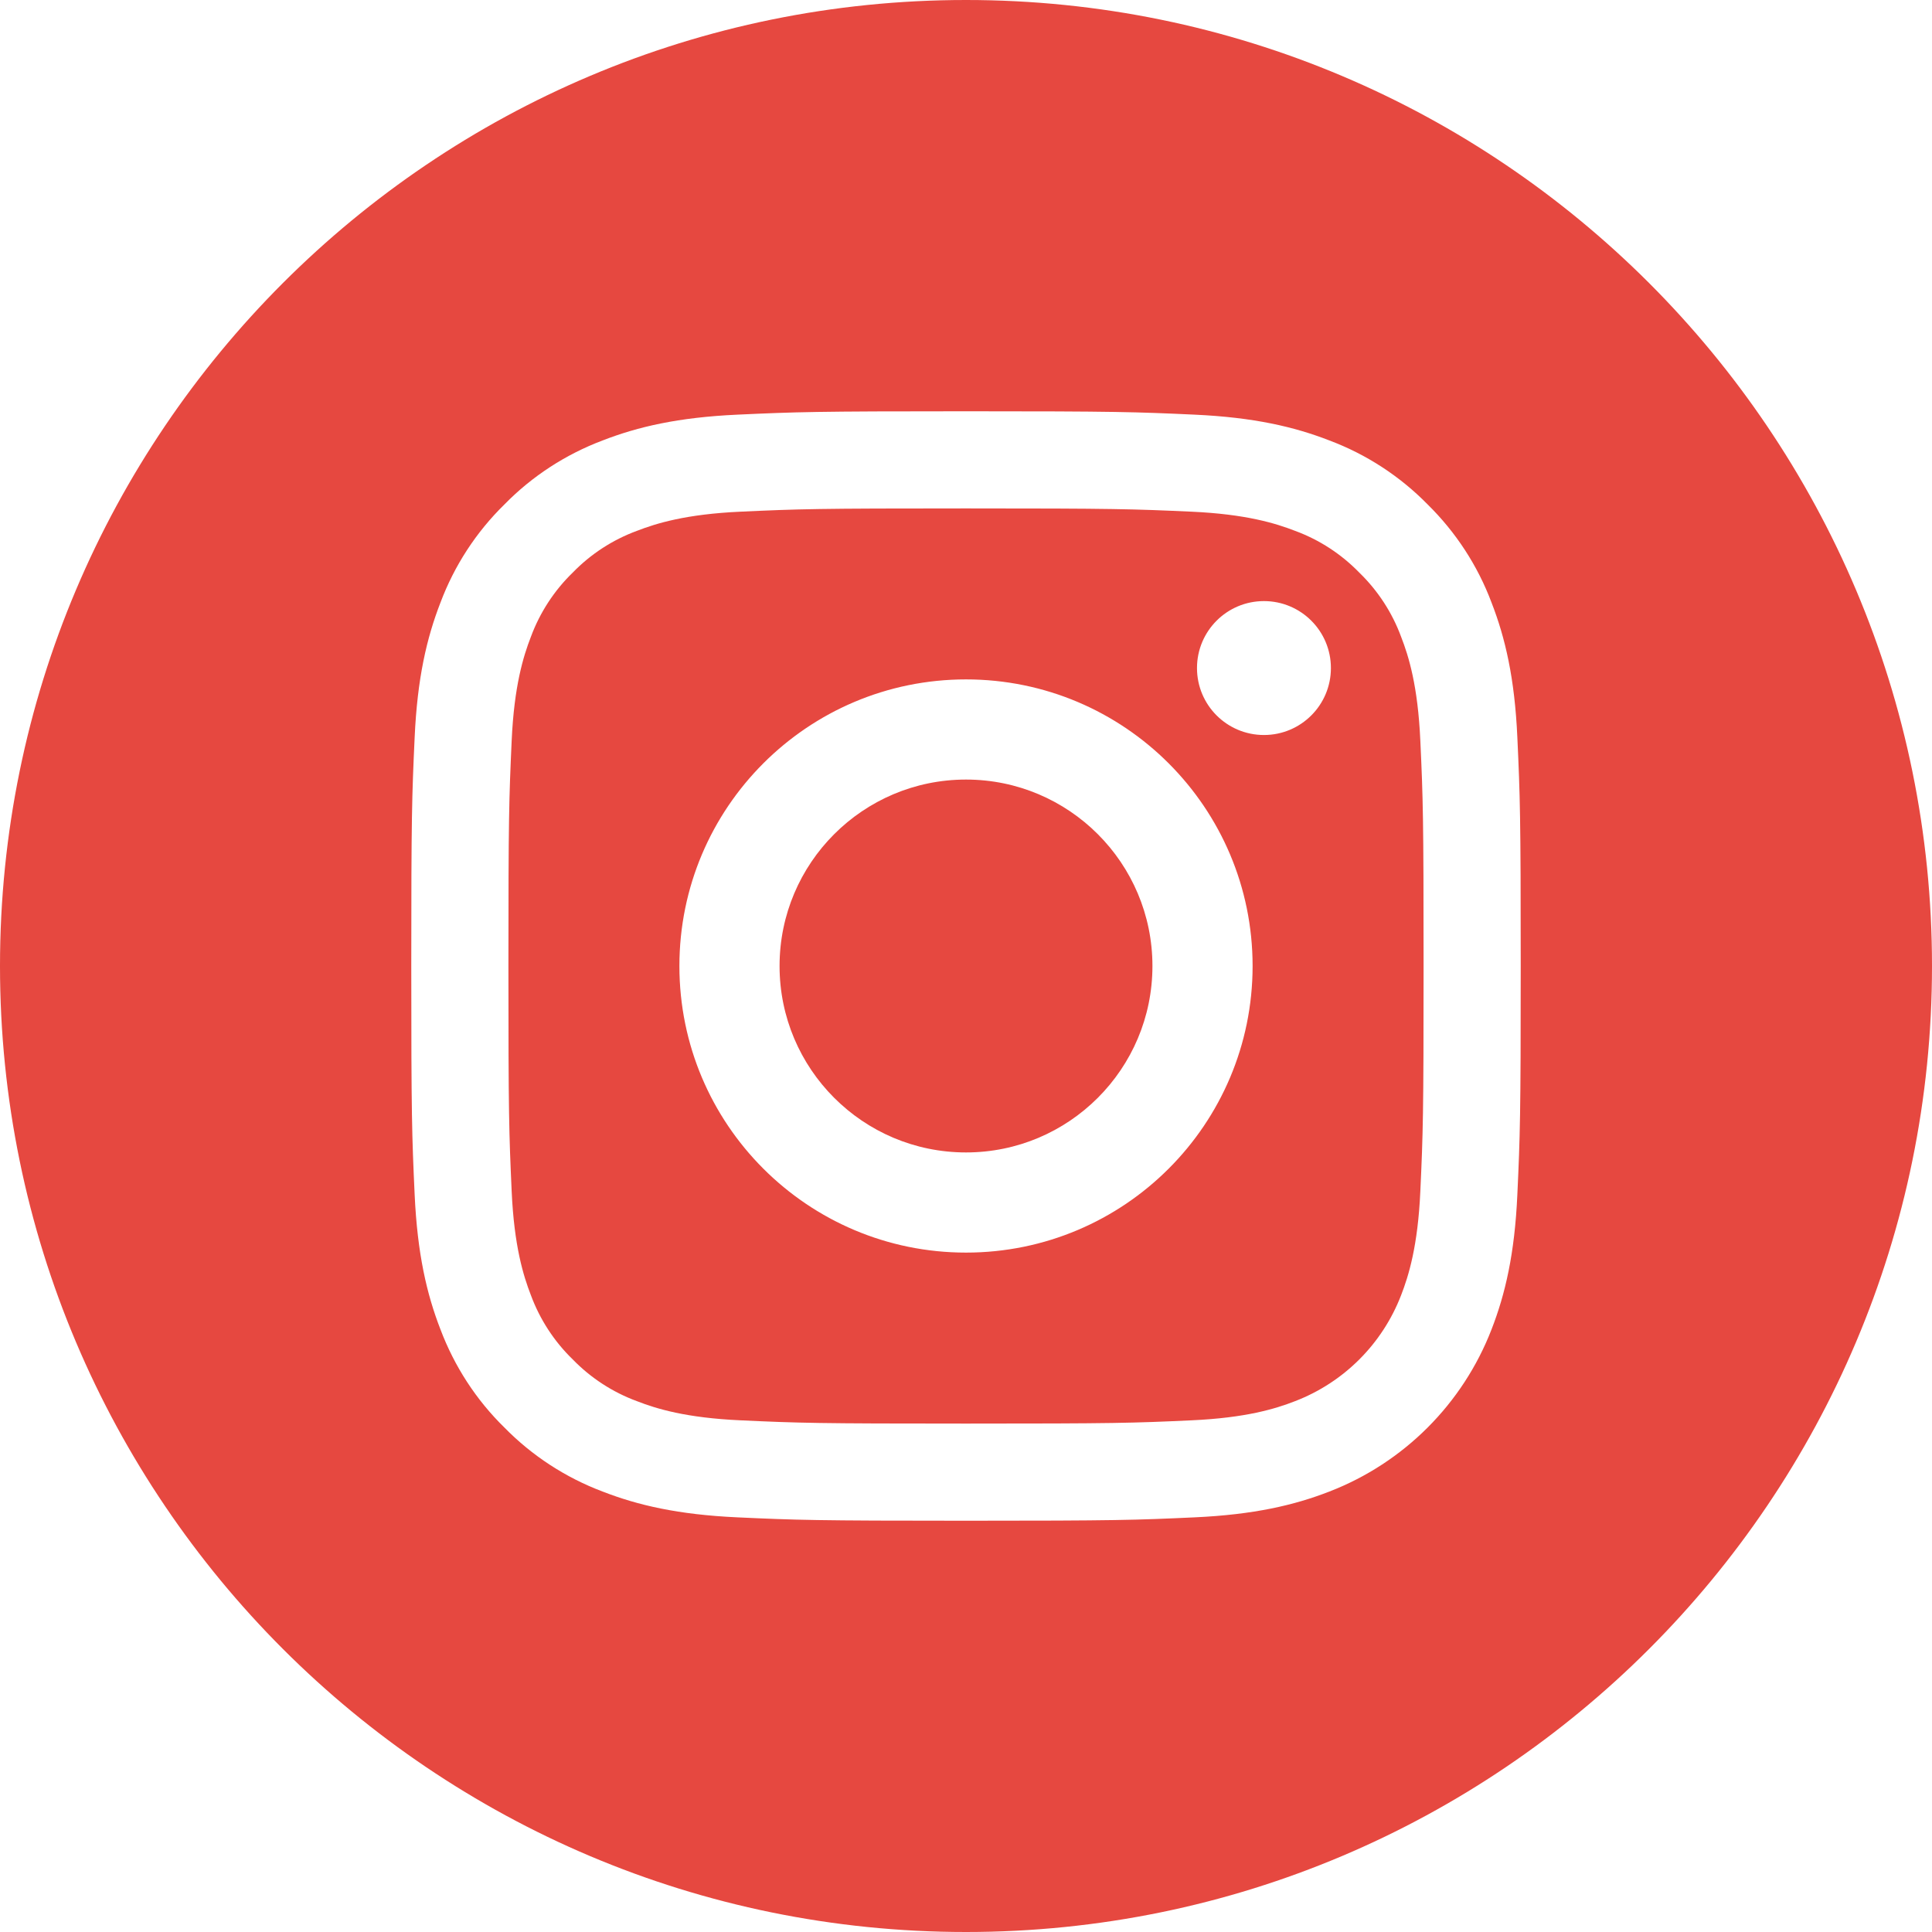
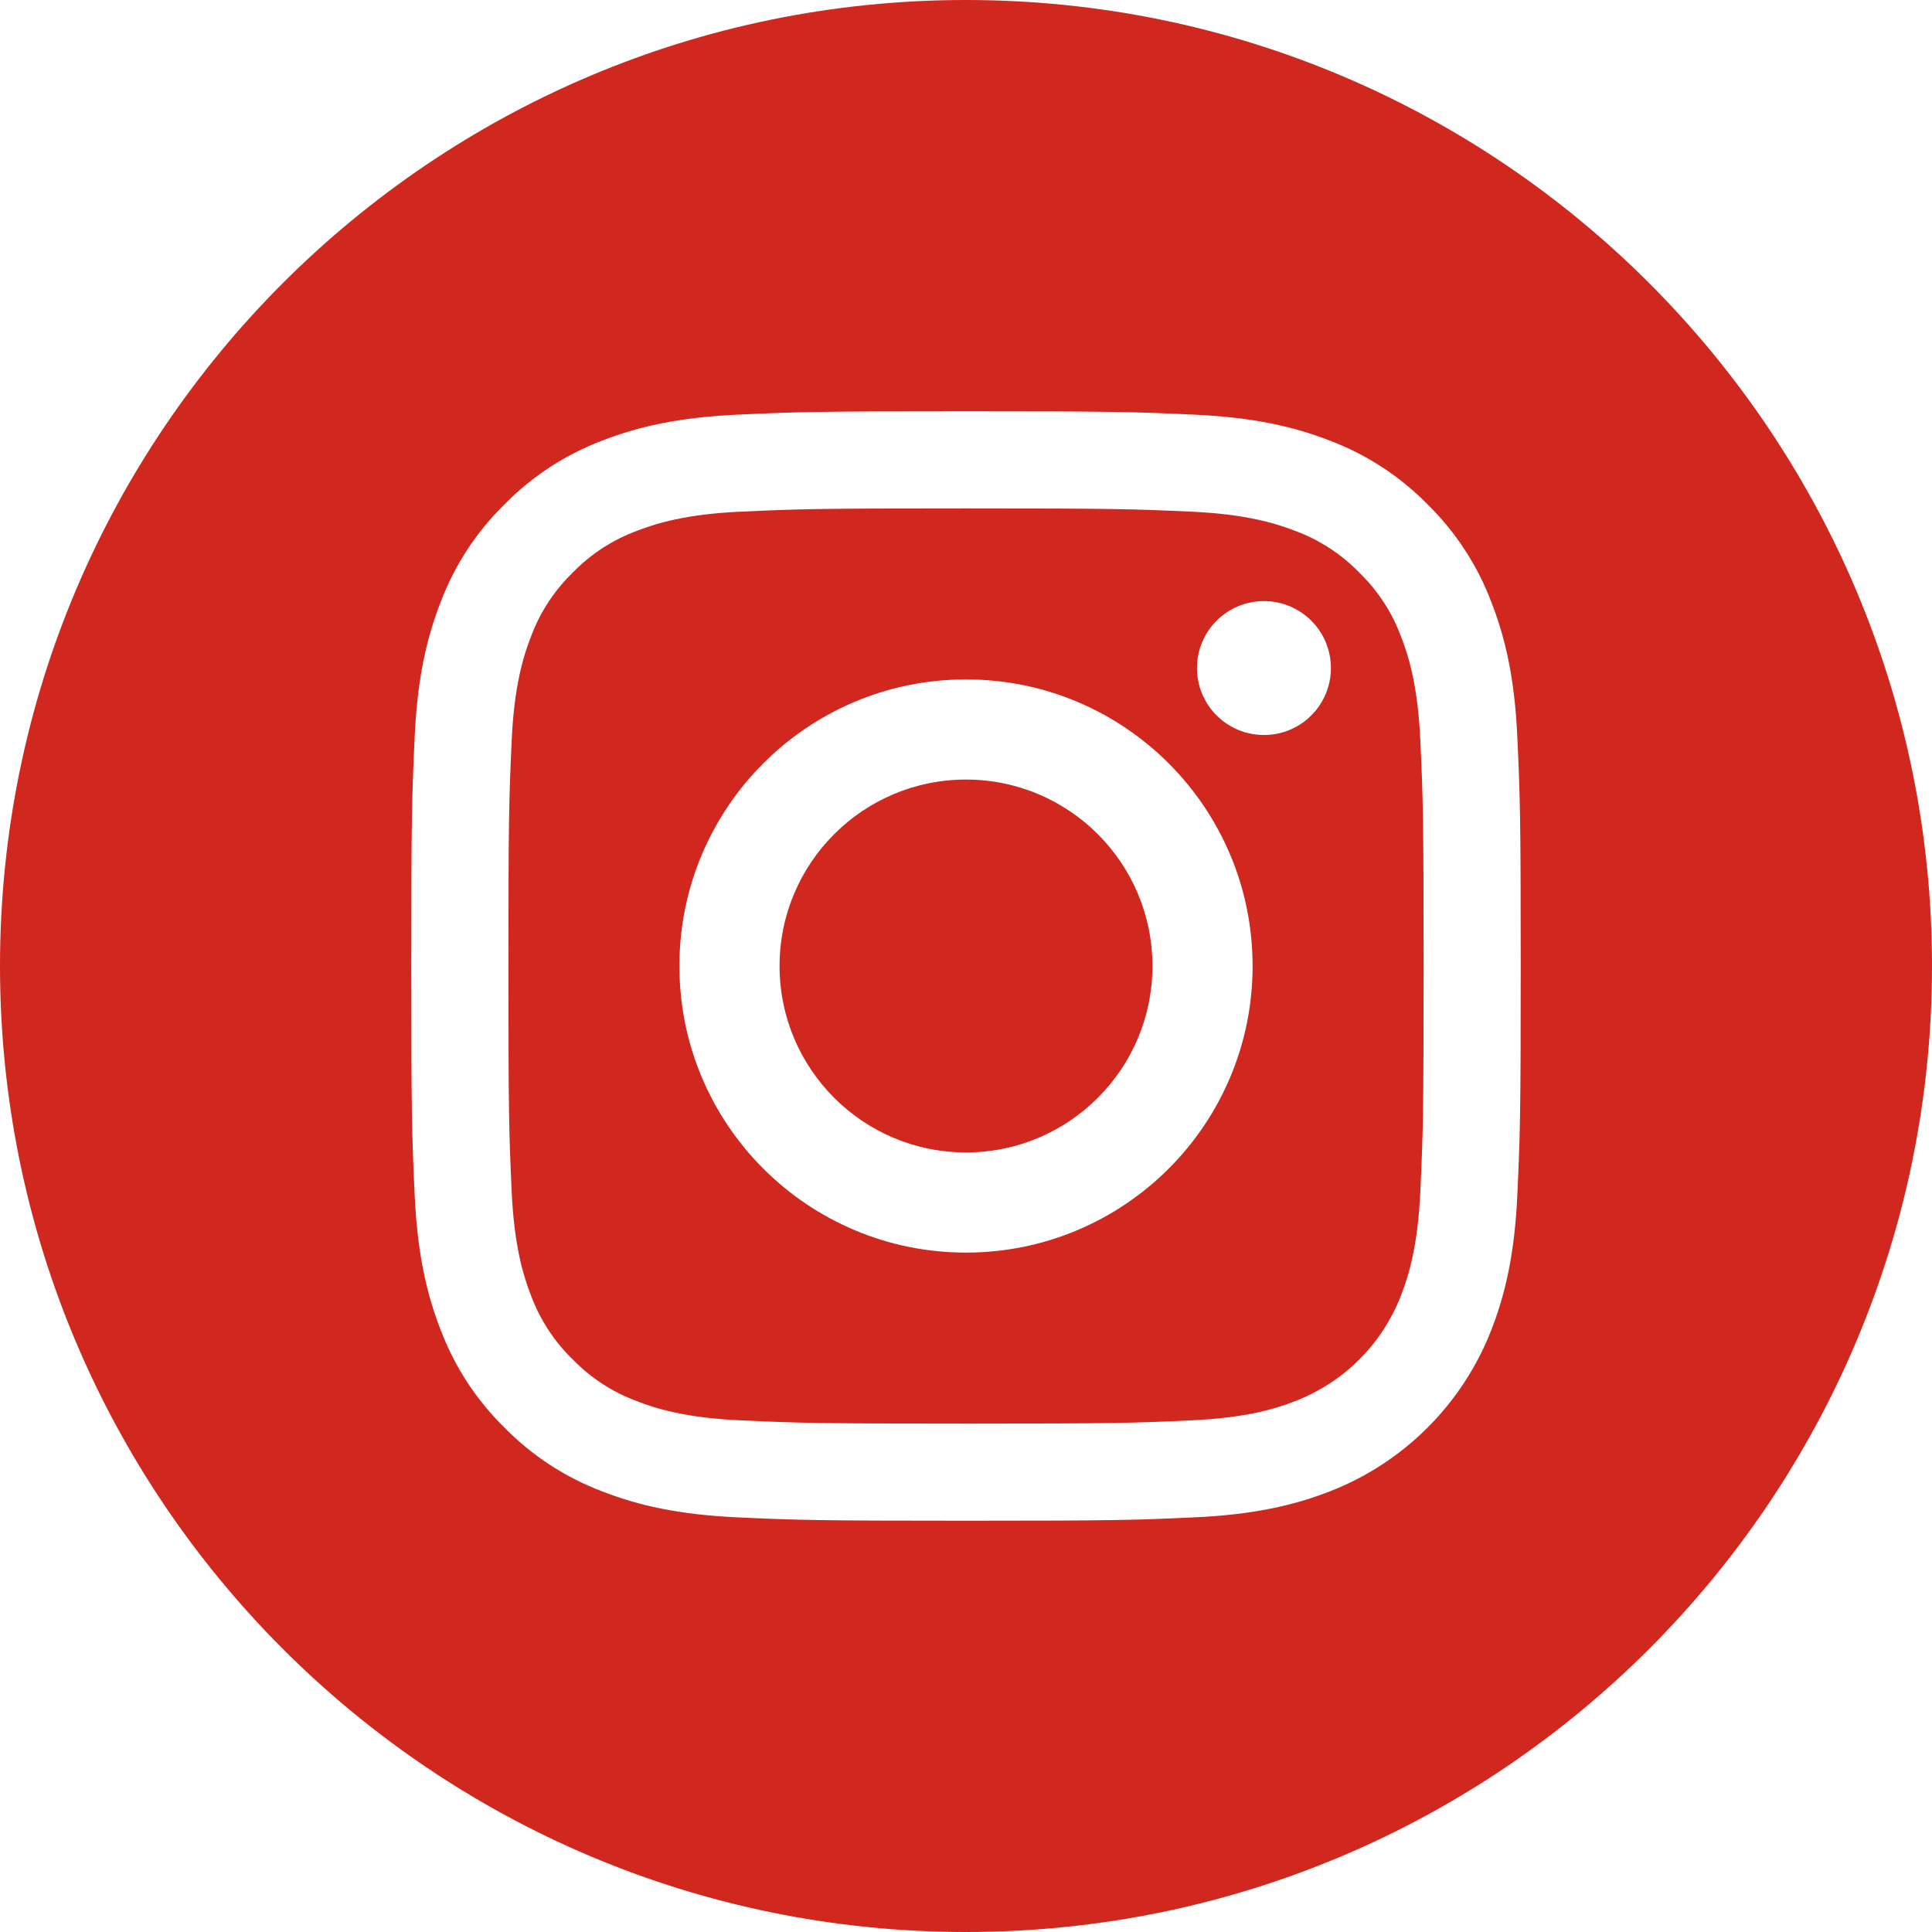
<svg xmlns="http://www.w3.org/2000/svg" width="32px" height="32px" viewBox="0 0 32 32" version="1.1">
  <g id="Page-1" stroke="none" stroke-width="1" fill="none" fill-rule="evenodd">
-     <g id="Стартовая" transform="translate(-819, -3712)" fill="#E64840">
+     <g id="Стартовая" transform="translate(-819, -3712)" fill="#d0271e">
      <g id="Group-42" transform="translate(62, 3600)">
        <g id="Group-43" transform="translate(757, 77)">
          <g id="instagram-2" transform="translate(0, 35)">
            <g id="instagram">
              <path d="M19.088,16 C19.088,17.705 17.705,19.088 16,19.088 C14.295,19.088 12.912,17.705 12.912,16 C12.912,14.295 14.295,12.912 16,12.912 C17.705,12.912 19.088,14.295 19.088,16 Z M23.207,10.548 C23.334,10.873 23.484,11.363 23.525,12.264 C23.57,13.239 23.579,13.531 23.579,16 C23.579,18.469 23.57,18.761 23.525,19.736 C23.484,20.637 23.333,21.127 23.207,21.452 C22.896,22.259 22.259,22.896 21.452,23.207 C21.127,23.334 20.637,23.484 19.736,23.525 C18.761,23.57 18.469,23.579 16,23.579 C13.531,23.579 13.239,23.57 12.264,23.525 C11.363,23.484 10.873,23.334 10.548,23.207 C10.146,23.059 9.783,22.822 9.485,22.515 C9.178,22.217 8.942,21.854 8.793,21.452 C8.667,21.127 8.516,20.637 8.475,19.736 C8.431,18.761 8.421,18.469 8.421,16 C8.421,13.531 8.431,13.239 8.475,12.264 C8.516,11.363 8.667,10.873 8.793,10.548 C8.942,10.146 9.178,9.783 9.485,9.485 C9.783,9.178 10.146,8.941 10.548,8.793 C10.873,8.667 11.363,8.516 12.264,8.475 C13.239,8.43 13.531,8.421 16,8.421 C18.469,8.421 18.761,8.431 19.736,8.475 C20.637,8.516 21.127,8.667 21.452,8.793 C21.854,8.941 22.217,9.178 22.515,9.485 C22.822,9.783 23.059,10.146 23.207,10.548 Z M16,20.747 C18.622,20.747 20.747,18.622 20.747,16 C20.747,13.378 18.622,11.253 16,11.253 C13.378,11.253 11.253,13.378 11.253,16 C11.253,18.622 13.378,20.747 16,20.747 Z M20.935,12.174 C21.548,12.174 22.044,11.678 22.044,11.065 C22.044,10.452 21.548,9.956 20.935,9.956 C20.322,9.956 19.826,10.452 19.826,11.065 C19.826,11.678 20.322,12.174 20.935,12.174 Z M16,0 C24.835,0 32,7.165 32,16 C32,24.835 24.835,32 16,32 C7.165,32 0,24.835 0,16 C0,7.165 7.165,0 16,0 Z M25.132,19.788 C25.177,18.808 25.188,18.495 25.188,16 C25.188,13.505 25.177,13.192 25.132,12.212 C25.088,11.234 24.932,10.566 24.705,9.982 C24.475,9.369 24.113,8.814 23.646,8.355 C23.187,7.887 22.631,7.525 22.018,7.295 C21.434,7.068 20.766,6.913 19.788,6.868 C18.808,6.823 18.495,6.812 16,6.812 C13.505,6.812 13.192,6.823 12.212,6.868 C11.234,6.913 10.566,7.068 9.982,7.295 C9.369,7.526 8.813,7.887 8.355,8.355 C7.887,8.813 7.525,9.369 7.295,9.982 C7.068,10.566 6.912,11.234 6.868,12.212 C6.823,13.192 6.812,13.505 6.812,16 C6.812,18.495 6.823,18.808 6.868,19.788 C6.913,20.766 7.068,21.434 7.295,22.018 C7.526,22.631 7.887,23.187 8.355,23.645 C8.814,24.113 9.369,24.474 9.982,24.705 C10.566,24.932 11.234,25.087 12.212,25.132 C13.192,25.177 13.505,25.188 16,25.188 C18.495,25.188 18.808,25.177 19.788,25.132 C20.766,25.087 21.434,24.932 22.018,24.705 C23.252,24.228 24.228,23.252 24.705,22.018 C24.932,21.434 25.088,20.766 25.132,19.788 Z" id="Combined-Shape" />
            </g>
          </g>
        </g>
      </g>
    </g>
  </g>
</svg>
